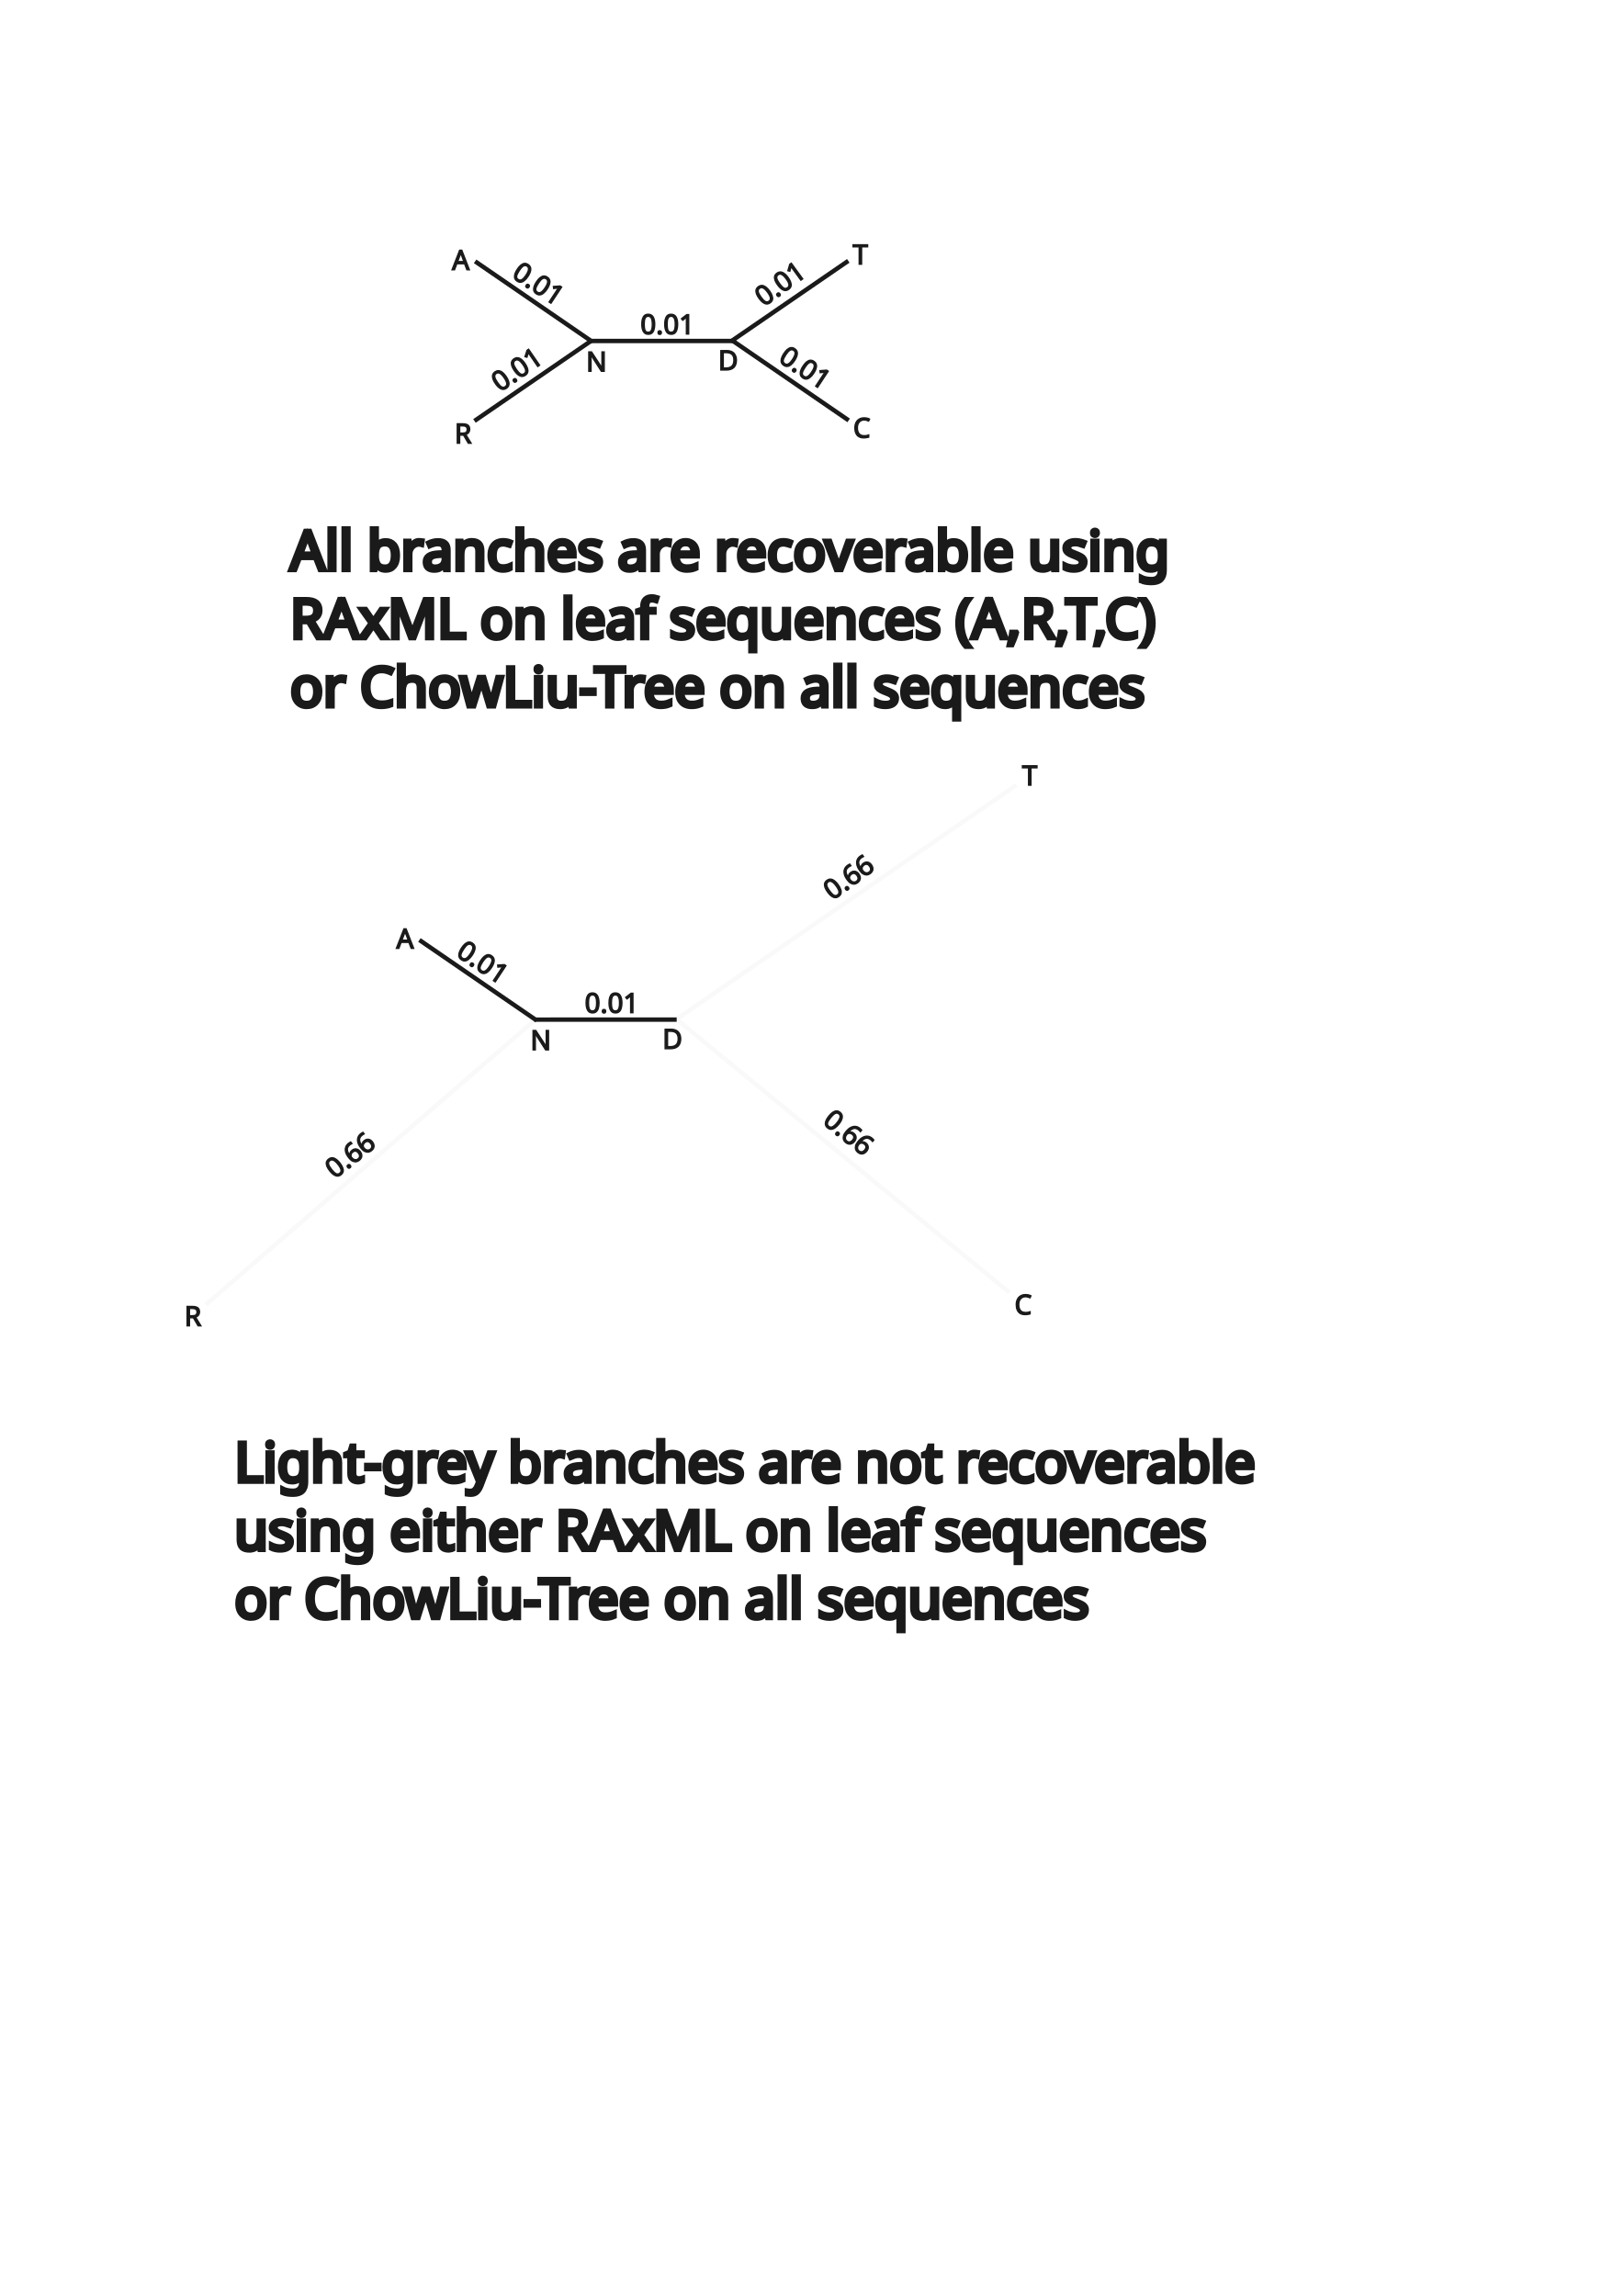
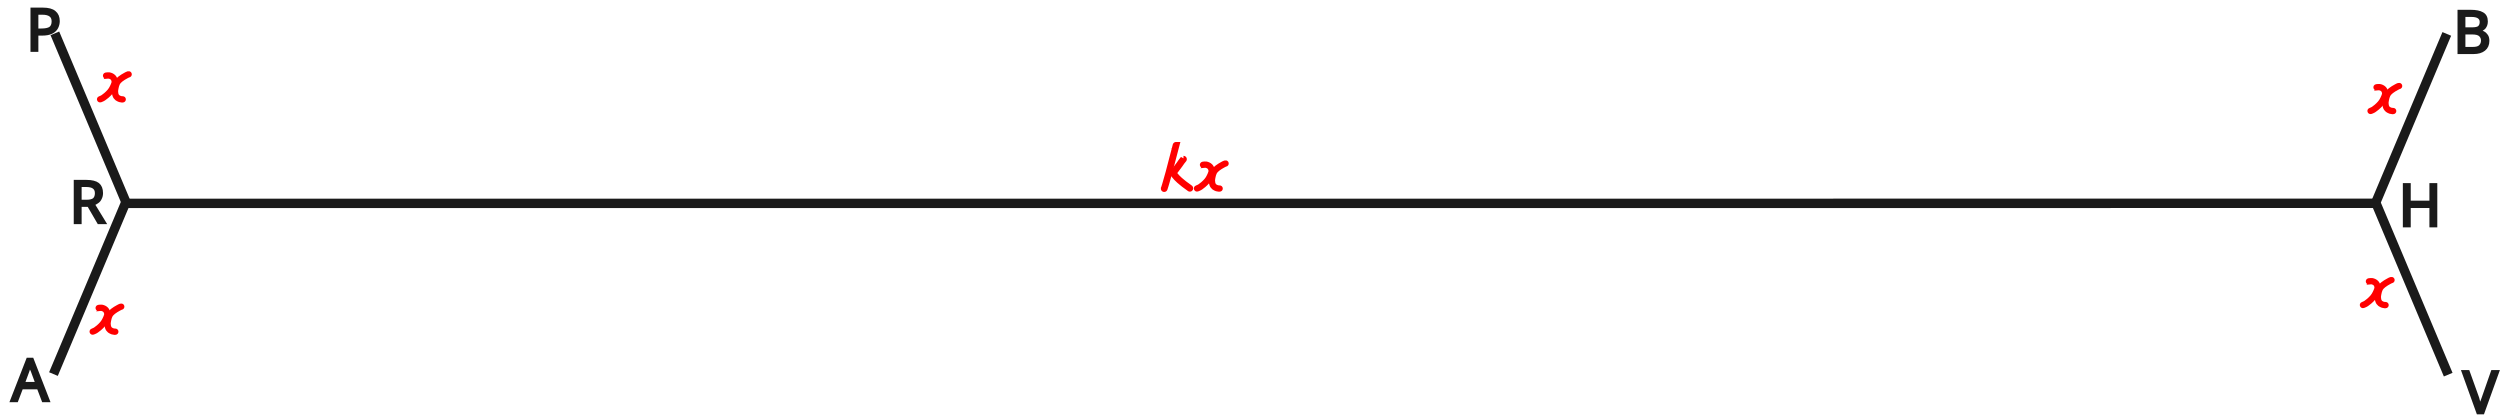
- <svg xmlns="http://www.w3.org/2000/svg" width="210mm" height="297mm" viewBox="0 0 210 297" version="1.1" id="svg1">
+ <svg xmlns="http://www.w3.org/2000/svg" width="151.463mm" height="25.104mm" viewBox="0 0 151.463 25.104" version="1.1" id="svg1">
  <defs id="defs1" />
-   <g id="layer1">
-     <path style="fill:#1a1a1a;stroke:#1a1a1a;stroke-width:0.57;stroke-dasharray:none" d="m 61.449,33.807 15.165,10.411" id="path1-2" />
-     <path style="fill:#1a1a1a;stroke:#1a1a1a;stroke-width:0.57;stroke-dasharray:none" d="m 61.363,54.451 15.165,-10.411" id="path1-0-9" />
-     <path style="fill:#1a1a1a;stroke:#1a1a1a;stroke-width:0.57;stroke-dasharray:none" d="M 109.712,33.744 94.547,44.155" id="path1-7-8" />
-     <path style="fill:#1a1a1a;stroke:#1a1a1a;stroke-width:0.57;stroke-dasharray:none" d="m 94.724,44.106 -18.395,0.003" id="path1-7-8-0" />
-     <path style="fill:#1a1a1a;stroke:#1a1a1a;stroke-width:0.57;stroke-dasharray:none" d="M 109.761,54.38 94.596,43.969" id="path1-0-3-2" />
-     <text xml:space="preserve" style="font-size:3.528px;font-family:Avenir;-inkscape-font-specification:Avenir;text-align:start;writing-mode:lr-tb;direction:ltr;text-anchor:start;fill:#1a1a1a;stroke:#1a1a1a;stroke-width:0.165;stroke-dasharray:none" x="82.834" y="43.212" id="text2-7">
-       <tspan id="tspan2-4" style="font-size:3.528px;stroke-width:0.165" x="82.834" y="43.212">0.01</tspan>
+   <g id="layer1" transform="translate(-26.35601,-105.4796)">
+     <path style="fill:#1a1a1a;stroke:#1a1a1a;stroke-width:0.57;stroke-dasharray:none" d="m 29.68,107.499 4.341,10.306" id="path1-2" />
+     <path style="fill:#1a1a1a;stroke:#1a1a1a;stroke-width:0.57;stroke-dasharray:none" d="m 29.594,128.143 4.36,-10.352" id="path1-0-9" />
+     <path style="fill:#1a1a1a;stroke:#1a1a1a;stroke-width:0.57;stroke-dasharray:none" d="m 170.332,117.798 -136.535,0.003" id="path1-7-8-0" />
+     <text xml:space="preserve" style="font-size:3.528px;font-family:Avenir;-inkscape-font-specification:Avenir;text-align:start;writing-mode:lr-tb;direction:ltr;text-anchor:start;fill:#1a1a1a;stroke:#1a1a1a;stroke-width:0.165;stroke-dasharray:none" x="27.047" y="129.766" id="text3-5">
+       <tspan id="tspan3-2" style="stroke-width:0.165" x="27.047" y="129.766">A</tspan>
    </text>
-     <text xml:space="preserve" style="font-size:3.528px;font-family:Avenir;-inkscape-font-specification:Avenir;text-align:start;writing-mode:lr-tb;direction:ltr;text-anchor:start;fill:#1a1a1a;stroke:#1a1a1a;stroke-width:0.165;stroke-dasharray:none" x="74.853" y="-6.501" id="text2-2-8" transform="rotate(33.41596)">
-       <tspan id="tspan2-3-5" style="font-size:3.528px;stroke-width:0.165" x="74.853" y="-6.501">0.01</tspan>
+     <text xml:space="preserve" style="font-size:3.528px;font-family:Avenir;-inkscape-font-specification:Avenir;text-align:start;writing-mode:lr-tb;direction:ltr;text-anchor:start;fill:#1a1a1a;stroke:#1a1a1a;stroke-width:0.165;stroke-dasharray:none" x="30.562" y="118.973" id="text3-1-2-5">
+       <tspan id="tspan3-5-7-7" style="stroke-width:0.165" x="30.562" y="118.973">R</tspan>
    </text>
-     <text xml:space="preserve" style="font-size:3.528px;font-family:Avenir;-inkscape-font-specification:Avenir;text-align:start;writing-mode:lr-tb;direction:ltr;text-anchor:start;fill:#1a1a1a;stroke:#1a1a1a;stroke-width:0.165;stroke-dasharray:none" x="24.554" y="78.451" id="text2-2-1-8" transform="rotate(-34.4776)">
-       <tspan id="tspan2-3-3-3" style="font-size:3.528px;stroke-width:0.165" x="24.554" y="78.451">0.01</tspan>
+     <text xml:space="preserve" style="font-size:3.528px;font-family:Avenir;-inkscape-font-specification:Avenir;text-align:start;writing-mode:lr-tb;direction:ltr;text-anchor:start;fill:#1a1a1a;stroke:#1a1a1a;stroke-width:0.165;stroke-dasharray:none" x="27.942" y="108.542" id="text3-1-2-5-2">
+       <tspan id="tspan3-5-7-7-2" style="stroke-width:0.165" x="27.942" y="108.542">P</tspan>
    </text>
-     <text xml:space="preserve" style="font-size:3.528px;font-family:Avenir;-inkscape-font-specification:Avenir;text-align:start;writing-mode:lr-tb;direction:ltr;text-anchor:start;fill:#1a1a1a;stroke:#1a1a1a;stroke-width:0.165;stroke-dasharray:none" x="56.537" y="90.225" id="text2-2-3-0" transform="rotate(-36.01526)">
-       <tspan id="tspan2-3-8-6" style="font-size:3.528px;stroke-width:0.165" x="56.537" y="90.225">0.01</tspan>
+     <text xml:space="preserve" style="font-size:3.528px;font-family:Avenir;-inkscape-font-specification:Avenir;text-align:start;writing-mode:lr-tb;direction:ltr;text-anchor:start;fill:#1a1a1a;stroke:#1a1a1a;stroke-width:0.165;stroke-dasharray:none" x="175.571" y="130.501" id="text3-5-5">
+       <tspan id="tspan3-2-5" style="stroke-width:0.165" x="175.571" y="130.501">V</tspan>
    </text>
-     <text xml:space="preserve" style="font-size:3.528px;font-family:Avenir;-inkscape-font-specification:Avenir;text-align:start;writing-mode:lr-tb;direction:ltr;text-anchor:start;fill:#1a1a1a;stroke:#1a1a1a;stroke-width:0.165;stroke-dasharray:none" x="109.627" y="-16.395" id="text2-2-5-2" transform="rotate(33.41596)">
-       <tspan id="tspan2-3-4-2" style="font-size:3.528px;stroke-width:0.165" x="109.627" y="-16.395">0.01</tspan>
+     <text xml:space="preserve" style="font-size:3.528px;font-family:Avenir;-inkscape-font-specification:Avenir;text-align:start;writing-mode:lr-tb;direction:ltr;text-anchor:start;fill:#1a1a1a;stroke:#1a1a1a;stroke-width:0.165;stroke-dasharray:none" x="171.67" y="119.174" id="text3-1-2-5-8">
+       <tspan id="tspan3-5-7-7-29" style="stroke-width:0.165" x="171.67" y="119.174">H</tspan>
    </text>
-     <text xml:space="preserve" style="font-size:3.528px;font-family:Avenir;-inkscape-font-specification:Avenir;text-align:start;writing-mode:lr-tb;direction:ltr;text-anchor:start;fill:#1a1a1a;stroke:#1a1a1a;stroke-width:0.165;stroke-dasharray:none" x="58.461" y="34.895" id="text3-5">
-       <tspan id="tspan3-2" style="stroke-width:0.165" x="58.461" y="34.895">A</tspan>
+     <text xml:space="preserve" style="font-size:3.528px;font-family:Avenir;-inkscape-font-specification:Avenir;text-align:start;writing-mode:lr-tb;direction:ltr;text-anchor:start;fill:#1a1a1a;stroke:#1a1a1a;stroke-width:0.165;stroke-dasharray:none" x="174.985" y="108.674" id="text3-1-2-5-2-8">
+       <tspan id="tspan3-5-7-7-2-2" style="stroke-width:0.165" x="174.985" y="108.674">B</tspan>
    </text>
-     <text xml:space="preserve" style="font-size:3.528px;font-family:Avenir;-inkscape-font-specification:Avenir;text-align:start;writing-mode:lr-tb;direction:ltr;text-anchor:start;fill:#1a1a1a;stroke:#1a1a1a;stroke-width:0.165;stroke-dasharray:none" x="92.885" y="47.866" id="text3-1-2">
-       <tspan id="tspan3-5-7" style="stroke-width:0.165" x="92.885" y="47.866">D</tspan>
+     <path style="fill:#1a1a1a;stroke:#1a1a1a;stroke-width:0.57;stroke-dasharray:none" d="m 174.595,107.534 -4.341,10.306" id="path1-2-8" />
+     <path style="fill:#1a1a1a;stroke:#1a1a1a;stroke-width:0.57;stroke-dasharray:none" d="m 174.681,128.178 -4.36,-10.352" id="path1-0-9-0" />
+     <text xml:space="preserve" style="font-size:3.528px;font-family:Avenir;-inkscape-font-specification:Avenir;text-align:start;writing-mode:lr-tb;direction:ltr;text-anchor:start;fill:#1a1a1a;stroke:#1a1a1a;stroke-width:0.165;stroke-dasharray:none" x="-166.711" y="92.753" id="text3-1-2-5-2-4" transform="scale(-1,1)">
+       <tspan id="tspan3-5-7-7-2-1" style="stroke-width:0.165" x="-166.711" y="92.753" />
    </text>
-     <text xml:space="preserve" style="font-size:3.528px;font-family:Avenir;-inkscape-font-specification:Avenir;text-align:start;writing-mode:lr-tb;direction:ltr;text-anchor:start;fill:#1a1a1a;stroke:#1a1a1a;stroke-width:0.165;stroke-dasharray:none" x="110.343" y="56.61" id="text3-1-2-4">
-       <tspan id="tspan3-5-7-9" style="stroke-width:0.165" x="110.343" y="56.61">C</tspan>
-     </text>
-     <text xml:space="preserve" style="font-size:3.528px;font-family:Avenir;-inkscape-font-specification:Avenir;text-align:start;writing-mode:lr-tb;direction:ltr;text-anchor:start;fill:#1a1a1a;stroke:#1a1a1a;stroke-width:0.165;stroke-dasharray:none" x="110.293" y="34.182" id="text3-1-2-9">
-       <tspan id="tspan3-5-7-3" style="stroke-width:0.165" x="110.293" y="34.182">T</tspan>
-     </text>
-     <text xml:space="preserve" style="font-size:3.528px;font-family:Avenir;-inkscape-font-specification:Avenir;text-align:start;writing-mode:lr-tb;direction:ltr;text-anchor:start;fill:#1a1a1a;stroke:#1a1a1a;stroke-width:0.165;stroke-dasharray:none" x="58.795" y="57.333" id="text3-1-2-5">
-       <tspan id="tspan3-5-7-7" style="stroke-width:0.165" x="58.795" y="57.333">R</tspan>
-     </text>
-     <text xml:space="preserve" style="font-size:3.528px;font-family:Avenir;-inkscape-font-specification:Avenir;text-align:start;writing-mode:lr-tb;direction:ltr;text-anchor:start;fill:#1a1a1a;stroke:#1a1a1a;stroke-width:0.165;stroke-dasharray:none" x="75.804" y="48.029" id="text3-1-2-47">
-       <tspan id="tspan3-5-7-8" style="stroke-width:0.165" x="75.804" y="48.029">N</tspan>
-     </text>
-     <path style="fill:#f9f9f9;stroke:#f9f9f9;stroke-width:0.57;stroke-dasharray:none" d="M 26.589,168.792 69.322,131.826" id="path1-0-9-2" />
-     <path style="fill:#f9f9f9;stroke:#f9f9f9;stroke-width:0.57;stroke-dasharray:none" d="M 131.449,101.558 87.343,131.942" id="path1-7-8-3" />
-     <path style="fill:#f9f9f9;stroke:#f9f9f9;stroke-width:0.57;stroke-dasharray:none" d="M 130.548,167.199 87.391,131.756" id="path1-0-3-2-9" />
-     <text xml:space="preserve" style="font-size:3.528px;font-family:Avenir;-inkscape-font-specification:Avenir;text-align:start;writing-mode:lr-tb;direction:ltr;text-anchor:start;fill:#1a1a1a;stroke:#1a1a1a;stroke-width:0.165;stroke-dasharray:none" x="75.629" y="130.999" id="text2-7-7">
-       <tspan id="tspan2-4-0" style="font-size:3.528px;stroke-width:0.165" x="75.629" y="130.999">0.01</tspan>
-     </text>
-     <text xml:space="preserve" style="font-size:3.528px;font-family:Avenir;-inkscape-font-specification:Avenir;text-align:start;writing-mode:lr-tb;direction:ltr;text-anchor:start;fill:#1a1a1a;stroke:#1a1a1a;stroke-width:0.165;stroke-dasharray:none" x="117.185" y="70.742" id="text2-2-8-3" transform="rotate(33.41596)">
-       <tspan id="tspan2-3-5-9" style="font-size:3.528px;stroke-width:0.165" x="117.185" y="70.742">0.01</tspan>
-     </text>
-     <text xml:space="preserve" style="font-size:3.528px;font-family:Avenir;-inkscape-font-specification:Avenir;text-align:start;writing-mode:lr-tb;direction:ltr;text-anchor:start;fill:#1a1a1a;stroke:#1a1a1a;stroke-width:0.165;stroke-dasharray:none" x="-60.56" y="146.571" id="text2-2-1-8-8" transform="rotate(-38.29214)">
-       <tspan id="tspan2-3-3-3-6" style="font-size:3.528px;stroke-width:0.165" x="-60.56" y="146.571">0.66</tspan>
-     </text>
-     <text xml:space="preserve" style="font-size:3.528px;font-family:Avenir;-inkscape-font-specification:Avenir;text-align:start;writing-mode:lr-tb;direction:ltr;text-anchor:start;fill:#1a1a1a;stroke:#1a1a1a;stroke-width:0.165;stroke-dasharray:none" x="18.551" y="157.551" id="text2-2-3-0-5" transform="rotate(-36.01526)">
-       <tspan id="tspan2-3-8-6-7" style="font-size:3.528px;stroke-width:0.165" x="18.551" y="157.551">0.66</tspan>
-     </text>
-     <text xml:space="preserve" style="font-size:3.528px;font-family:Avenir;-inkscape-font-specification:Avenir;text-align:start;writing-mode:lr-tb;direction:ltr;text-anchor:start;fill:#1a1a1a;stroke:#1a1a1a;stroke-width:0.165;stroke-dasharray:none" x="173.97" y="46.086" id="text2-2-5-2-6" transform="rotate(38.97244)">
-       <tspan id="tspan2-3-4-2-2" style="font-size:3.528px;stroke-width:0.165" x="173.97" y="46.086">0.66</tspan>
-     </text>
-     <text xml:space="preserve" style="font-size:3.528px;font-family:Avenir;-inkscape-font-specification:Avenir;text-align:start;writing-mode:lr-tb;direction:ltr;text-anchor:start;fill:#1a1a1a;stroke:#1a1a1a;stroke-width:0.165;stroke-dasharray:none" x="51.256" y="122.682" id="text3-5-7">
-       <tspan id="tspan3-2-0" style="stroke-width:0.165" x="51.256" y="122.682">A</tspan>
-     </text>
-     <text xml:space="preserve" style="font-size:3.528px;font-family:Avenir;-inkscape-font-specification:Avenir;text-align:start;writing-mode:lr-tb;direction:ltr;text-anchor:start;fill:#1a1a1a;stroke:#1a1a1a;stroke-width:0.165;stroke-dasharray:none" x="85.68" y="135.653" id="text3-1-2-3">
-       <tspan id="tspan3-5-7-99" style="stroke-width:0.165" x="85.68" y="135.653">D</tspan>
-     </text>
-     <text xml:space="preserve" style="font-size:3.528px;font-family:Avenir;-inkscape-font-specification:Avenir;text-align:start;writing-mode:lr-tb;direction:ltr;text-anchor:start;fill:#1a1a1a;stroke:#1a1a1a;stroke-width:0.165;stroke-dasharray:none" x="131.215" y="170.021" id="text3-1-2-4-9">
-       <tspan id="tspan3-5-7-9-1" style="stroke-width:0.165" x="131.215" y="170.021">C</tspan>
-     </text>
-     <text xml:space="preserve" style="font-size:3.528px;font-family:Avenir;-inkscape-font-specification:Avenir;text-align:start;writing-mode:lr-tb;direction:ltr;text-anchor:start;fill:#1a1a1a;stroke:#1a1a1a;stroke-width:0.165;stroke-dasharray:none" x="132.199" y="101.574" id="text3-1-2-9-7">
-       <tspan id="tspan3-5-7-3-2" style="stroke-width:0.165" x="132.199" y="101.574">T</tspan>
-     </text>
-     <text xml:space="preserve" style="font-size:3.528px;font-family:Avenir;-inkscape-font-specification:Avenir;text-align:start;writing-mode:lr-tb;direction:ltr;text-anchor:start;fill:#1a1a1a;stroke:#1a1a1a;stroke-width:0.165;stroke-dasharray:none" x="23.852" y="171.505" id="text3-1-2-5-3">
-       <tspan id="tspan3-5-7-7-6" style="stroke-width:0.165" x="23.852" y="171.505">R</tspan>
-     </text>
-     <text xml:space="preserve" style="font-size:3.528px;font-family:Avenir;-inkscape-font-specification:Avenir;text-align:start;writing-mode:lr-tb;direction:ltr;text-anchor:start;fill:#1a1a1a;stroke:#1a1a1a;stroke-width:0.165;stroke-dasharray:none" x="68.599" y="135.816" id="text3-1-2-47-5">
-       <tspan id="tspan3-5-7-8-5" style="stroke-width:0.165" x="68.599" y="135.816">N</tspan>
-     </text>
-     <text xml:space="preserve" style="font-size:7.056px;font-family:Avenir;-inkscape-font-specification:Avenir;text-align:start;writing-mode:lr-tb;direction:ltr;text-anchor:start;fill:#1a1a1a;stroke:#1a1a1a;stroke-width:0.57" x="37.523" y="73.733" id="text1">
-       <tspan id="tspan1" style="font-size:7.056px;stroke-width:0.57" x="37.523" y="73.733">All branches are recoverable using </tspan>
-       <tspan style="font-size:7.056px;stroke-width:0.57" x="37.523" y="82.552" id="tspan2">RAxML on leaf sequences (A,R,T,C) </tspan>
-       <tspan style="font-size:7.056px;stroke-width:0.57" x="37.523" y="91.372" id="tspan4">or ChowLiu-Tree on all sequences</tspan>
-     </text>
-     <text xml:space="preserve" style="font-size:7.056px;font-family:Avenir;-inkscape-font-specification:Avenir;text-align:start;writing-mode:lr-tb;direction:ltr;text-anchor:start;fill:#1a1a1a;stroke:#1a1a1a;stroke-width:0.57" x="30.322" y="191.664" id="text1-0">
-       <tspan id="tspan1-5" style="font-size:7.056px;stroke-width:0.57" x="30.322" y="191.664">Light-grey branches are not recoverable</tspan>
-       <tspan style="font-size:7.056px;stroke-width:0.57" x="30.322" y="200.483" id="tspan2-6">using either RAxML on leaf sequences </tspan>
-       <tspan style="font-size:7.056px;stroke-width:0.57" x="30.322" y="209.303" id="tspan4-8">or ChowLiu-Tree on all sequences</tspan>
-     </text>
-     <path style="fill:#1a1a1a;stroke:#1a1a1a;stroke-width:0.57;stroke-dasharray:none" d="m 54.244,121.594 15.165,10.411" id="path1-2-0" />
-     <path style="fill:#1a1a1a;stroke:#1a1a1a;stroke-width:0.57;stroke-dasharray:none" d="m 87.519,131.893 -18.395,0.003" id="path1-7-8-0-9" />
+     <g id="g14" transform="matrix(0.2439492,0,0,0.2439492,22.15592,83.1702)">
+       <path style="fill:#ff0000;stroke:#ff0000;stroke-width:0.57" id="path13" d="m 43.692,110.725 c 0.201,-0.019 0.404,-0.049 0.606,-0.027 0.239,0.066 0.493,0.176 0.66,0.366 0.031,0.035 0.056,0.076 0.084,0.114 0.131,0.214 0.189,0.459 0.169,0.707 -0.09,0.364 -0.256,0.708 -0.418,1.045 -0.151,0.368 -0.386,0.681 -0.628,0.991 -0.262,0.311 -0.56,0.589 -0.865,0.857 -0.213,0.184 -0.434,0.36 -0.67,0.514 -0.127,0.1 -0.274,0.159 -0.42,0.223 -0.091,0.022 -0.171,0.092 -0.263,0.109 -0.67,0.226 -0.35,1.174 0.32,0.947 v 0 c 0.118,-0.042 0.231,-0.097 0.348,-0.142 0.197,-0.088 0.394,-0.173 0.568,-0.304 0.272,-0.182 0.532,-0.381 0.778,-0.597 0.351,-0.31 0.695,-0.631 0.993,-0.993 0.286,-0.366 0.559,-0.741 0.741,-1.172 0.22,-0.459 0.449,-0.929 0.517,-1.439 0.002,-0.075 0.008,-0.15 0.005,-0.225 -0.015,-0.415 -0.165,-0.814 -0.399,-1.154 -0.067,-0.078 -0.127,-0.162 -0.2,-0.235 -0.334,-0.33 -0.787,-0.533 -1.246,-0.61 -0.292,-0.017 -0.585,-0.002 -0.875,0.043 -0.693,0.139 -0.497,1.119 0.196,0.981 z" />
+       <path style="fill:#ff0000;stroke:#ff0000;stroke-width:0.57" id="path14" d="m 49.039,109.429 c -0.29,0.056 -0.552,0.209 -0.807,0.351 -0.49,0.254 -0.953,0.554 -1.394,0.885 -0.328,0.275 -0.663,0.565 -0.893,0.932 -0.048,0.077 -0.088,0.158 -0.132,0.237 -0.208,0.412 -0.325,0.858 -0.417,1.308 -0.056,0.312 -0.12,0.62 -0.133,0.937 0.019,0.25 0.027,0.504 0.074,0.75 0.035,0.182 0.056,0.228 0.112,0.4 0.13,0.37 0.329,0.638 0.628,0.888 0.242,0.173 0.514,0.304 0.794,0.404 0.187,0.059 0.381,0.092 0.576,0.106 0.074,0.004 0.148,0.004 0.222,0.002 0.707,-0.012 0.69,-1.012 -0.017,-1 v 0 c -0.046,7.9e-4 -0.092,0.002 -0.139,-2.3e-4 -0.108,-0.006 -0.214,-0.024 -0.318,-0.054 -0.172,-0.054 -0.334,-0.144 -0.488,-0.234 -0.147,-0.11 -0.247,-0.254 -0.309,-0.428 -0.025,-0.071 -0.056,-0.152 -0.071,-0.227 -0.038,-0.19 -0.041,-0.387 -0.064,-0.579 -2.61e-4,-0.259 0.081,-0.511 0.114,-0.767 0.071,-0.354 0.159,-0.706 0.317,-1.033 0.173,-0.342 0.451,-0.605 0.746,-0.844 0.405,-0.306 0.831,-0.579 1.282,-0.812 0.125,-0.071 0.25,-0.136 0.38,-0.197 0.02,-0.009 0.036,-0.026 0.058,-0.032 0.024,-0.006 0.05,-0.009 0.075,-0.013 0.693,-0.139 0.497,-1.119 -0.196,-0.981 z" />
+     </g>
+     <g id="g14-4" transform="matrix(0.2439492,0,0,0.2439492,21.70712,97.24568)">
+       <path style="fill:#ff0000;stroke:#ff0000;stroke-width:0.57" id="path13-1" d="m 43.692,110.725 c 0.201,-0.019 0.404,-0.049 0.606,-0.027 0.239,0.066 0.493,0.176 0.66,0.366 0.031,0.035 0.056,0.076 0.084,0.114 0.131,0.214 0.189,0.459 0.169,0.707 -0.09,0.364 -0.256,0.708 -0.418,1.045 -0.151,0.368 -0.386,0.681 -0.628,0.991 -0.262,0.311 -0.56,0.589 -0.865,0.857 -0.213,0.184 -0.434,0.36 -0.67,0.514 -0.127,0.1 -0.274,0.159 -0.42,0.223 -0.091,0.022 -0.171,0.092 -0.263,0.109 -0.67,0.226 -0.35,1.174 0.32,0.947 v 0 c 0.118,-0.042 0.231,-0.097 0.348,-0.142 0.197,-0.088 0.394,-0.173 0.568,-0.304 0.272,-0.182 0.532,-0.381 0.778,-0.597 0.351,-0.31 0.695,-0.631 0.993,-0.993 0.286,-0.366 0.559,-0.741 0.741,-1.172 0.22,-0.459 0.449,-0.929 0.517,-1.439 0.002,-0.075 0.008,-0.15 0.005,-0.225 -0.015,-0.415 -0.165,-0.814 -0.399,-1.154 -0.067,-0.078 -0.127,-0.162 -0.2,-0.235 -0.334,-0.33 -0.787,-0.533 -1.246,-0.61 -0.292,-0.017 -0.585,-0.002 -0.875,0.043 -0.693,0.139 -0.497,1.119 0.196,0.981 z" />
+       <path style="fill:#ff0000;stroke:#ff0000;stroke-width:0.57" id="path14-6" d="m 49.039,109.429 c -0.29,0.056 -0.552,0.209 -0.807,0.351 -0.49,0.254 -0.953,0.554 -1.394,0.885 -0.328,0.275 -0.663,0.565 -0.893,0.932 -0.048,0.077 -0.088,0.158 -0.132,0.237 -0.208,0.412 -0.325,0.858 -0.417,1.308 -0.056,0.312 -0.12,0.62 -0.133,0.937 0.019,0.25 0.027,0.504 0.074,0.75 0.035,0.182 0.056,0.228 0.112,0.4 0.13,0.37 0.329,0.638 0.628,0.888 0.242,0.173 0.514,0.304 0.794,0.404 0.187,0.059 0.381,0.092 0.576,0.106 0.074,0.004 0.148,0.004 0.222,0.002 0.707,-0.012 0.69,-1.012 -0.017,-1 v 0 c -0.046,7.9e-4 -0.092,0.002 -0.139,-2.3e-4 -0.108,-0.006 -0.214,-0.024 -0.318,-0.054 -0.172,-0.054 -0.334,-0.144 -0.488,-0.234 -0.147,-0.11 -0.247,-0.254 -0.309,-0.428 -0.025,-0.071 -0.056,-0.152 -0.071,-0.227 -0.038,-0.19 -0.041,-0.387 -0.064,-0.579 -2.61e-4,-0.259 0.081,-0.511 0.114,-0.767 0.071,-0.354 0.159,-0.706 0.317,-1.033 0.173,-0.342 0.451,-0.605 0.746,-0.844 0.405,-0.306 0.831,-0.579 1.282,-0.812 0.125,-0.071 0.25,-0.136 0.38,-0.197 0.02,-0.009 0.036,-0.026 0.058,-0.032 0.024,-0.006 0.05,-0.009 0.075,-0.013 0.693,-0.139 0.497,-1.119 -0.196,-0.981 z" />
+     </g>
+     <g id="g14-4-3" transform="matrix(0.2439492,0,0,0.2439492,159.7121,83.87689)">
+       <path style="fill:#ff0000;stroke:#ff0000;stroke-width:0.57" id="path13-1-9" d="m 43.692,110.725 c 0.201,-0.019 0.404,-0.049 0.606,-0.027 0.239,0.066 0.493,0.176 0.66,0.366 0.031,0.035 0.056,0.076 0.084,0.114 0.131,0.214 0.189,0.459 0.169,0.707 -0.09,0.364 -0.256,0.708 -0.418,1.045 -0.151,0.368 -0.386,0.681 -0.628,0.991 -0.262,0.311 -0.56,0.589 -0.865,0.857 -0.213,0.184 -0.434,0.36 -0.67,0.514 -0.127,0.1 -0.274,0.159 -0.42,0.223 -0.091,0.022 -0.171,0.092 -0.263,0.109 -0.67,0.226 -0.35,1.174 0.32,0.947 v 0 c 0.118,-0.042 0.231,-0.097 0.348,-0.142 0.197,-0.088 0.394,-0.173 0.568,-0.304 0.272,-0.182 0.532,-0.381 0.778,-0.597 0.351,-0.31 0.695,-0.631 0.993,-0.993 0.286,-0.366 0.559,-0.741 0.741,-1.172 0.22,-0.459 0.449,-0.929 0.517,-1.439 0.002,-0.075 0.008,-0.15 0.005,-0.225 -0.015,-0.415 -0.165,-0.814 -0.399,-1.154 -0.067,-0.078 -0.127,-0.162 -0.2,-0.235 -0.334,-0.33 -0.787,-0.533 -1.246,-0.61 -0.292,-0.017 -0.585,-0.002 -0.875,0.043 -0.693,0.139 -0.497,1.119 0.196,0.981 z" />
+       <path style="fill:#ff0000;stroke:#ff0000;stroke-width:0.57" id="path14-6-0" d="m 49.039,109.429 c -0.29,0.056 -0.552,0.209 -0.807,0.351 -0.49,0.254 -0.953,0.554 -1.394,0.885 -0.328,0.275 -0.663,0.565 -0.893,0.932 -0.048,0.077 -0.088,0.158 -0.132,0.237 -0.208,0.412 -0.325,0.858 -0.417,1.308 -0.056,0.312 -0.12,0.62 -0.133,0.937 0.019,0.25 0.027,0.504 0.074,0.75 0.035,0.182 0.056,0.228 0.112,0.4 0.13,0.37 0.329,0.638 0.628,0.888 0.242,0.173 0.514,0.304 0.794,0.404 0.187,0.059 0.381,0.092 0.576,0.106 0.074,0.004 0.148,0.004 0.222,0.002 0.707,-0.012 0.69,-1.012 -0.017,-1 v 0 c -0.046,7.9e-4 -0.092,0.002 -0.139,-2.3e-4 -0.108,-0.006 -0.214,-0.024 -0.318,-0.054 -0.172,-0.054 -0.334,-0.144 -0.488,-0.234 -0.147,-0.11 -0.247,-0.254 -0.309,-0.428 -0.025,-0.071 -0.056,-0.152 -0.071,-0.227 -0.038,-0.19 -0.041,-0.387 -0.064,-0.579 -2.61e-4,-0.259 0.081,-0.511 0.114,-0.767 0.071,-0.354 0.159,-0.706 0.317,-1.033 0.173,-0.342 0.451,-0.605 0.746,-0.844 0.405,-0.306 0.831,-0.579 1.282,-0.812 0.125,-0.071 0.25,-0.136 0.38,-0.197 0.02,-0.009 0.036,-0.026 0.058,-0.032 0.024,-0.006 0.05,-0.009 0.075,-0.013 0.693,-0.139 0.497,-1.119 -0.196,-0.981 z" />
+     </g>
+     <g id="g14-4-32" transform="matrix(0.2439492,0,0,0.2439492,159.2517,95.63411)">
+       <path style="fill:#ff0000;stroke:#ff0000;stroke-width:0.57" id="path13-1-6" d="m 43.692,110.725 c 0.201,-0.019 0.404,-0.049 0.606,-0.027 0.239,0.066 0.493,0.176 0.66,0.366 0.031,0.035 0.056,0.076 0.084,0.114 0.131,0.214 0.189,0.459 0.169,0.707 -0.09,0.364 -0.256,0.708 -0.418,1.045 -0.151,0.368 -0.386,0.681 -0.628,0.991 -0.262,0.311 -0.56,0.589 -0.865,0.857 -0.213,0.184 -0.434,0.36 -0.67,0.514 -0.127,0.1 -0.274,0.159 -0.42,0.223 -0.091,0.022 -0.171,0.092 -0.263,0.109 -0.67,0.226 -0.35,1.174 0.32,0.947 v 0 c 0.118,-0.042 0.231,-0.097 0.348,-0.142 0.197,-0.088 0.394,-0.173 0.568,-0.304 0.272,-0.182 0.532,-0.381 0.778,-0.597 0.351,-0.31 0.695,-0.631 0.993,-0.993 0.286,-0.366 0.559,-0.741 0.741,-1.172 0.22,-0.459 0.449,-0.929 0.517,-1.439 0.002,-0.075 0.008,-0.15 0.005,-0.225 -0.015,-0.415 -0.165,-0.814 -0.399,-1.154 -0.067,-0.078 -0.127,-0.162 -0.2,-0.235 -0.334,-0.33 -0.787,-0.533 -1.246,-0.61 -0.292,-0.017 -0.585,-0.002 -0.875,0.043 -0.693,0.139 -0.497,1.119 0.196,0.981 z" />
+       <path style="fill:#ff0000;stroke:#ff0000;stroke-width:0.57" id="path14-6-8" d="m 49.039,109.429 c -0.29,0.056 -0.552,0.209 -0.807,0.351 -0.49,0.254 -0.953,0.554 -1.394,0.885 -0.328,0.275 -0.663,0.565 -0.893,0.932 -0.048,0.077 -0.088,0.158 -0.132,0.237 -0.208,0.412 -0.325,0.858 -0.417,1.308 -0.056,0.312 -0.12,0.62 -0.133,0.937 0.019,0.25 0.027,0.504 0.074,0.75 0.035,0.182 0.056,0.228 0.112,0.4 0.13,0.37 0.329,0.638 0.628,0.888 0.242,0.173 0.514,0.304 0.794,0.404 0.187,0.059 0.381,0.092 0.576,0.106 0.074,0.004 0.148,0.004 0.222,0.002 0.707,-0.012 0.69,-1.012 -0.017,-1 v 0 c -0.046,7.9e-4 -0.092,0.002 -0.139,-2.3e-4 -0.108,-0.006 -0.214,-0.024 -0.318,-0.054 -0.172,-0.054 -0.334,-0.144 -0.488,-0.234 -0.147,-0.11 -0.247,-0.254 -0.309,-0.428 -0.025,-0.071 -0.056,-0.152 -0.071,-0.227 -0.038,-0.19 -0.041,-0.387 -0.064,-0.579 -2.61e-4,-0.259 0.081,-0.511 0.114,-0.767 0.071,-0.354 0.159,-0.706 0.317,-1.033 0.173,-0.342 0.451,-0.605 0.746,-0.844 0.405,-0.306 0.831,-0.579 1.282,-0.812 0.125,-0.071 0.25,-0.136 0.38,-0.197 0.02,-0.009 0.036,-0.026 0.058,-0.032 0.024,-0.006 0.05,-0.009 0.075,-0.013 0.693,-0.139 0.497,-1.119 -0.196,-0.981 z" />
+     </g>
+     <g id="g14-4-8" transform="matrix(0.2439492,0,0,0.2439492,88.61343,88.57267)">
+       <path style="fill:#ff0000;stroke:#ff0000;stroke-width:0.57" id="path13-1-8" d="m 43.692,110.725 c 0.201,-0.019 0.404,-0.049 0.606,-0.027 0.239,0.066 0.493,0.176 0.66,0.366 0.031,0.035 0.056,0.076 0.084,0.114 0.131,0.214 0.189,0.459 0.169,0.707 -0.09,0.364 -0.256,0.708 -0.418,1.045 -0.151,0.368 -0.386,0.681 -0.628,0.991 -0.262,0.311 -0.56,0.589 -0.865,0.857 -0.213,0.184 -0.434,0.36 -0.67,0.514 -0.127,0.1 -0.274,0.159 -0.42,0.223 -0.091,0.022 -0.171,0.092 -0.263,0.109 -0.67,0.226 -0.35,1.174 0.32,0.947 v 0 c 0.118,-0.042 0.231,-0.097 0.348,-0.142 0.197,-0.088 0.394,-0.173 0.568,-0.304 0.272,-0.182 0.532,-0.381 0.778,-0.597 0.351,-0.31 0.695,-0.631 0.993,-0.993 0.286,-0.366 0.559,-0.741 0.741,-1.172 0.22,-0.459 0.449,-0.929 0.517,-1.439 0.002,-0.075 0.008,-0.15 0.005,-0.225 -0.015,-0.415 -0.165,-0.814 -0.399,-1.154 -0.067,-0.078 -0.127,-0.162 -0.2,-0.235 -0.334,-0.33 -0.787,-0.533 -1.246,-0.61 -0.292,-0.017 -0.585,-0.002 -0.875,0.043 -0.693,0.139 -0.497,1.119 0.196,0.981 z" />
+       <path style="fill:#ff0000;stroke:#ff0000;stroke-width:0.57" id="path14-6-7" d="m 49.039,109.429 c -0.29,0.056 -0.552,0.209 -0.807,0.351 -0.49,0.254 -0.953,0.554 -1.394,0.885 -0.328,0.275 -0.663,0.565 -0.893,0.932 -0.048,0.077 -0.088,0.158 -0.132,0.237 -0.208,0.412 -0.325,0.858 -0.417,1.308 -0.056,0.312 -0.12,0.62 -0.133,0.937 0.019,0.25 0.027,0.504 0.074,0.75 0.035,0.182 0.056,0.228 0.112,0.4 0.13,0.37 0.329,0.638 0.628,0.888 0.242,0.173 0.514,0.304 0.794,0.404 0.187,0.059 0.381,0.092 0.576,0.106 0.074,0.004 0.148,0.004 0.222,0.002 0.707,-0.012 0.69,-1.012 -0.017,-1 v 0 c -0.046,7.9e-4 -0.092,0.002 -0.139,-2.3e-4 -0.108,-0.006 -0.214,-0.024 -0.318,-0.054 -0.172,-0.054 -0.334,-0.144 -0.488,-0.234 -0.147,-0.11 -0.247,-0.254 -0.309,-0.428 -0.025,-0.071 -0.056,-0.152 -0.071,-0.227 -0.038,-0.19 -0.041,-0.387 -0.064,-0.579 -2.61e-4,-0.259 0.081,-0.511 0.114,-0.767 0.071,-0.354 0.159,-0.706 0.317,-1.033 0.173,-0.342 0.451,-0.605 0.746,-0.844 0.405,-0.306 0.831,-0.579 1.282,-0.812 0.125,-0.071 0.25,-0.136 0.38,-0.197 0.02,-0.009 0.036,-0.026 0.058,-0.032 0.024,-0.006 0.05,-0.009 0.075,-0.013 0.693,-0.139 0.497,-1.119 -0.196,-0.981 z" />
+     </g>
+     <path style="fill:#ff0000;stroke:#ff0000;stroke-width:0.405" id="path17" d="m 97.606,114.284 c -0.093,0.343 -0.182,0.687 -0.269,1.032 -0.103,0.413 -0.215,0.823 -0.336,1.231 -0.038,0.116 -0.062,0.236 -0.107,0.349 -0.002,0.004 -0.003,0.007 -0.005,0.011 -1.88e-4,4.5e-4 3.77e-4,7.1e-4 5.65e-4,2.8e-4 v 0 c 0.002,-0.004 0.003,-0.007 0.005,-0.011 0.044,-0.113 0.069,-0.234 0.107,-0.349 0.121,-0.408 0.233,-0.818 0.336,-1.231 0.087,-0.345 0.176,-0.689 0.269,-1.032 1.43e-4,-4.9e-4 -5.64e-4,-6.8e-4 -7.82e-4,-2.1e-4 z" />
+     <path style="fill:#ff0000;stroke:#ff0000;stroke-width:0.405" id="path18" d="m 98.057,115.122 c -0.087,0.097 -0.157,0.208 -0.231,0.314 -0.111,0.152 -0.227,0.3 -0.339,0.452 -0.051,0.068 -0.063,0.077 -0.011,0.149 0.059,0.068 0.114,0.139 0.176,0.205 0.066,0.07 0.101,0.1 0.174,0.168 0.173,0.154 0.358,0.292 0.547,0.425 0.024,0.017 0.048,0.035 0.071,0.053 3.76e-4,3.1e-4 7.82e-4,-2.5e-4 3.76e-4,-5.7e-4 v 0 c -0.023,-0.018 -0.047,-0.036 -0.071,-0.053 -0.189,-0.133 -0.374,-0.272 -0.547,-0.425 -0.073,-0.068 -0.108,-0.098 -0.174,-0.168 -0.062,-0.066 -0.118,-0.137 -0.176,-0.205 -0.052,-0.071 -0.039,-0.08 0.011,-0.148 0.112,-0.151 0.228,-0.3 0.339,-0.452 0.075,-0.106 0.145,-0.217 0.231,-0.313 3.76e-4,-3.6e-4 -1.49e-4,-7.1e-4 -5.65e-4,-5.1e-4 z" />
  </g>
</svg>
